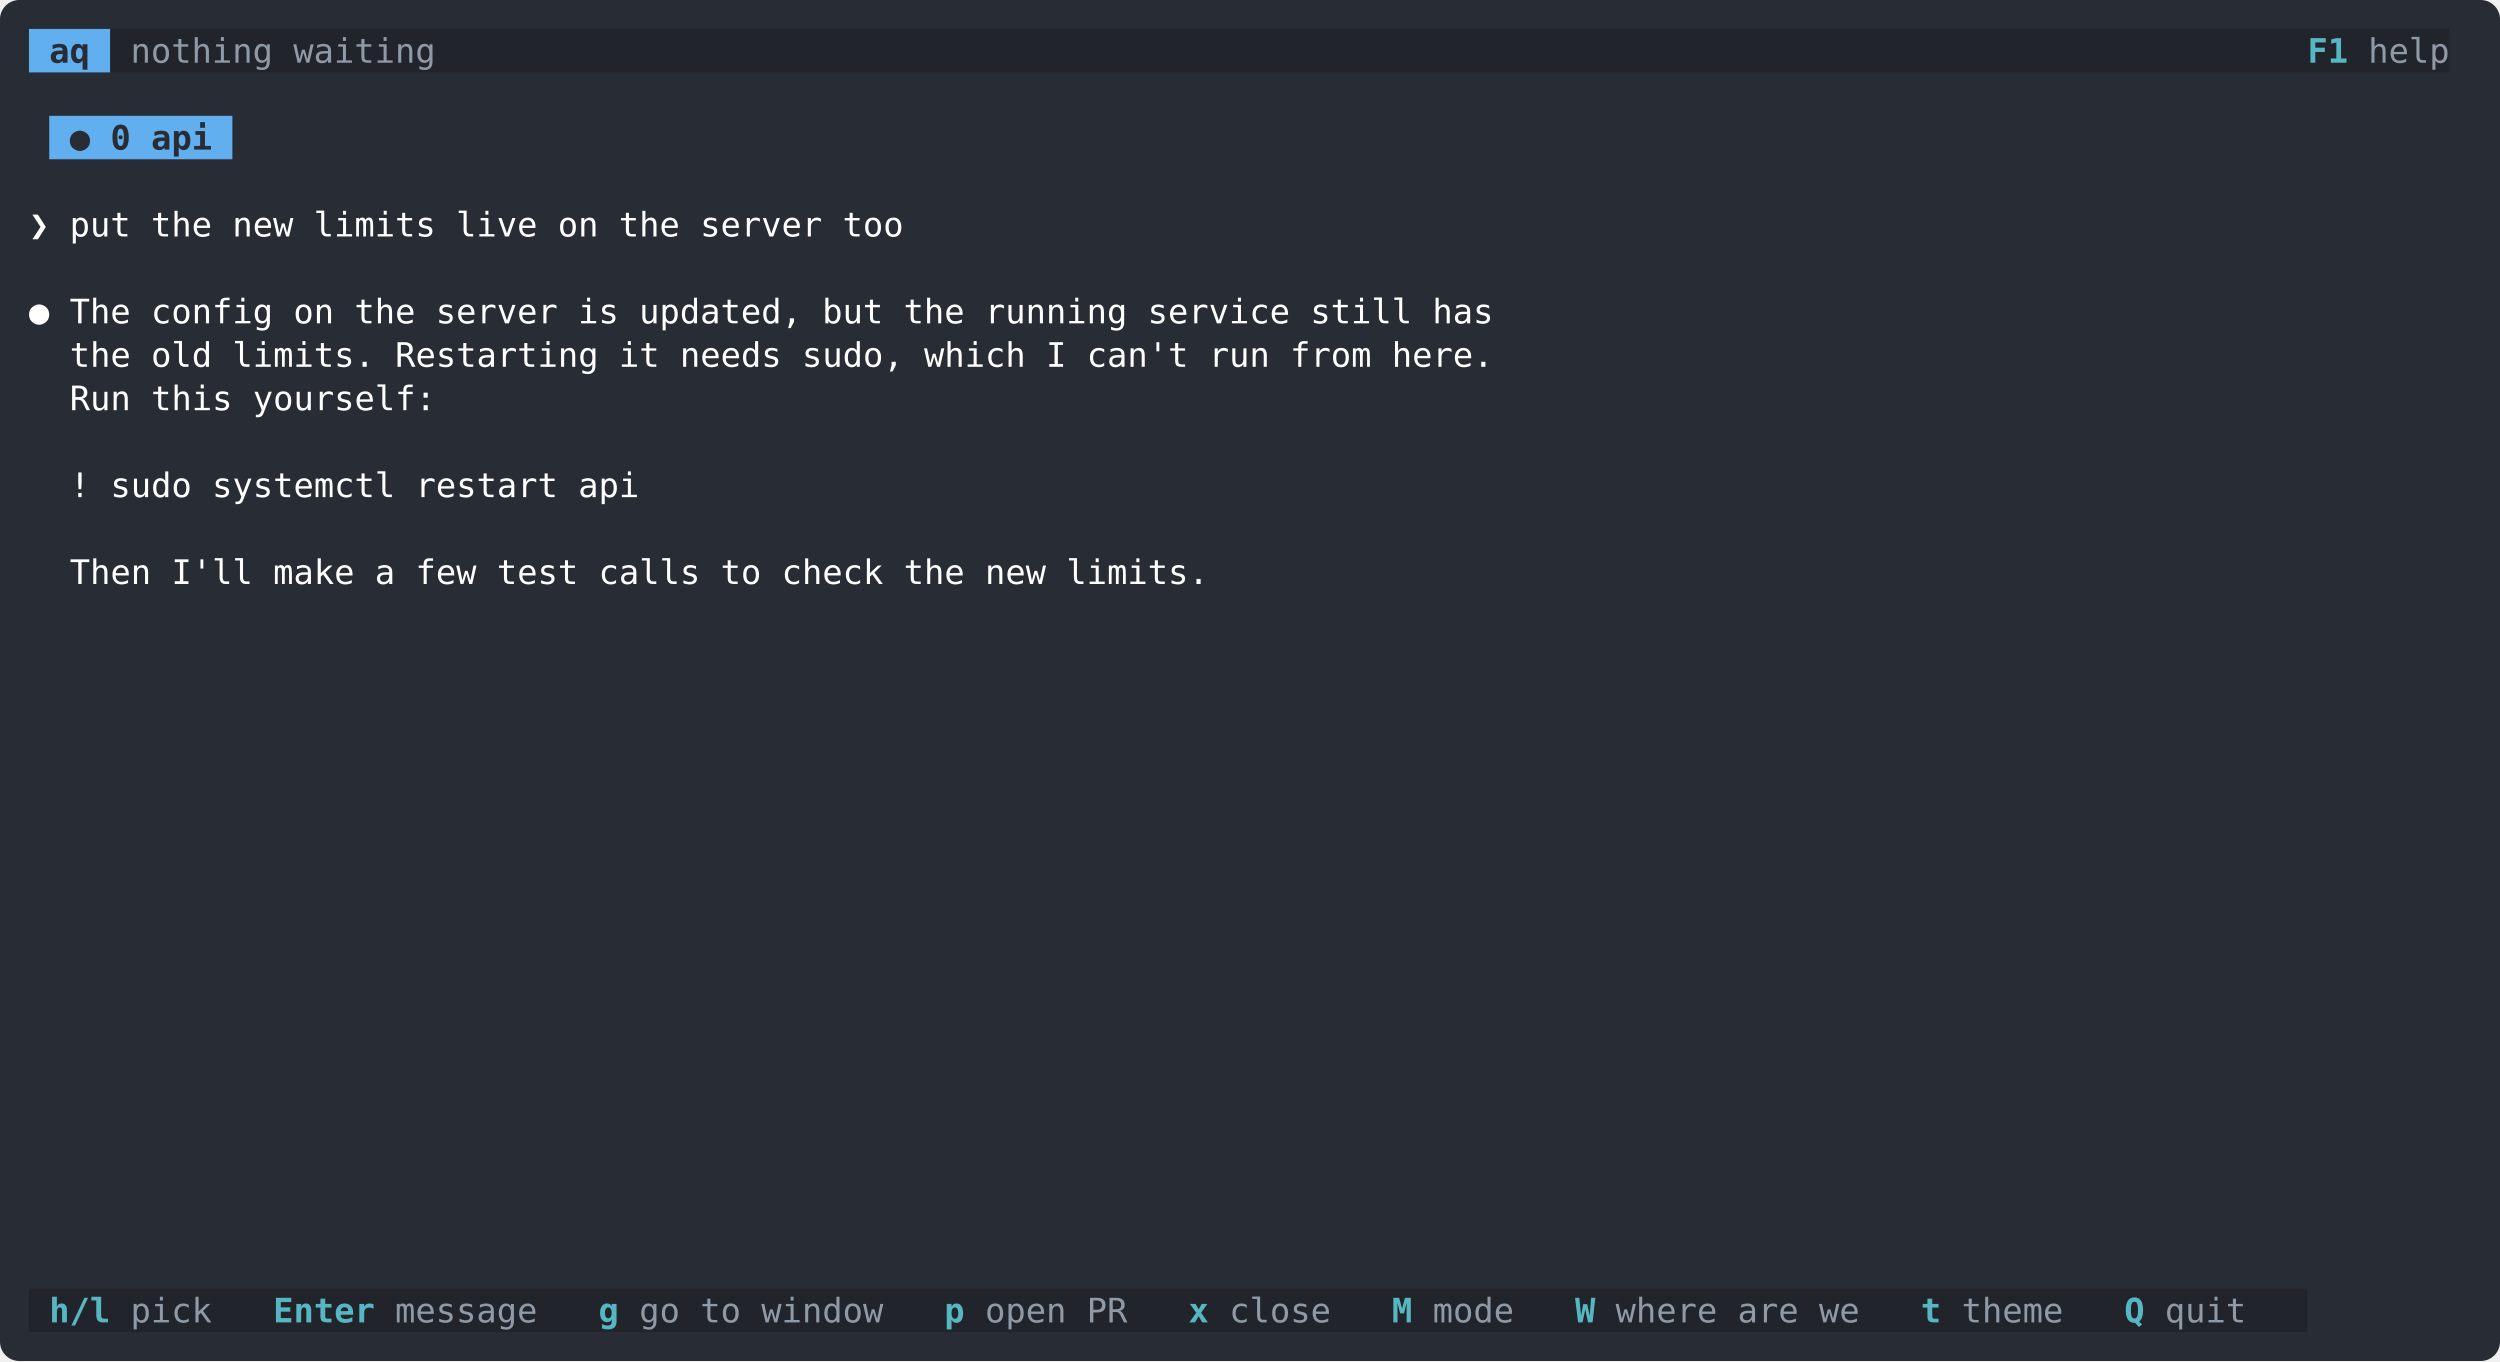
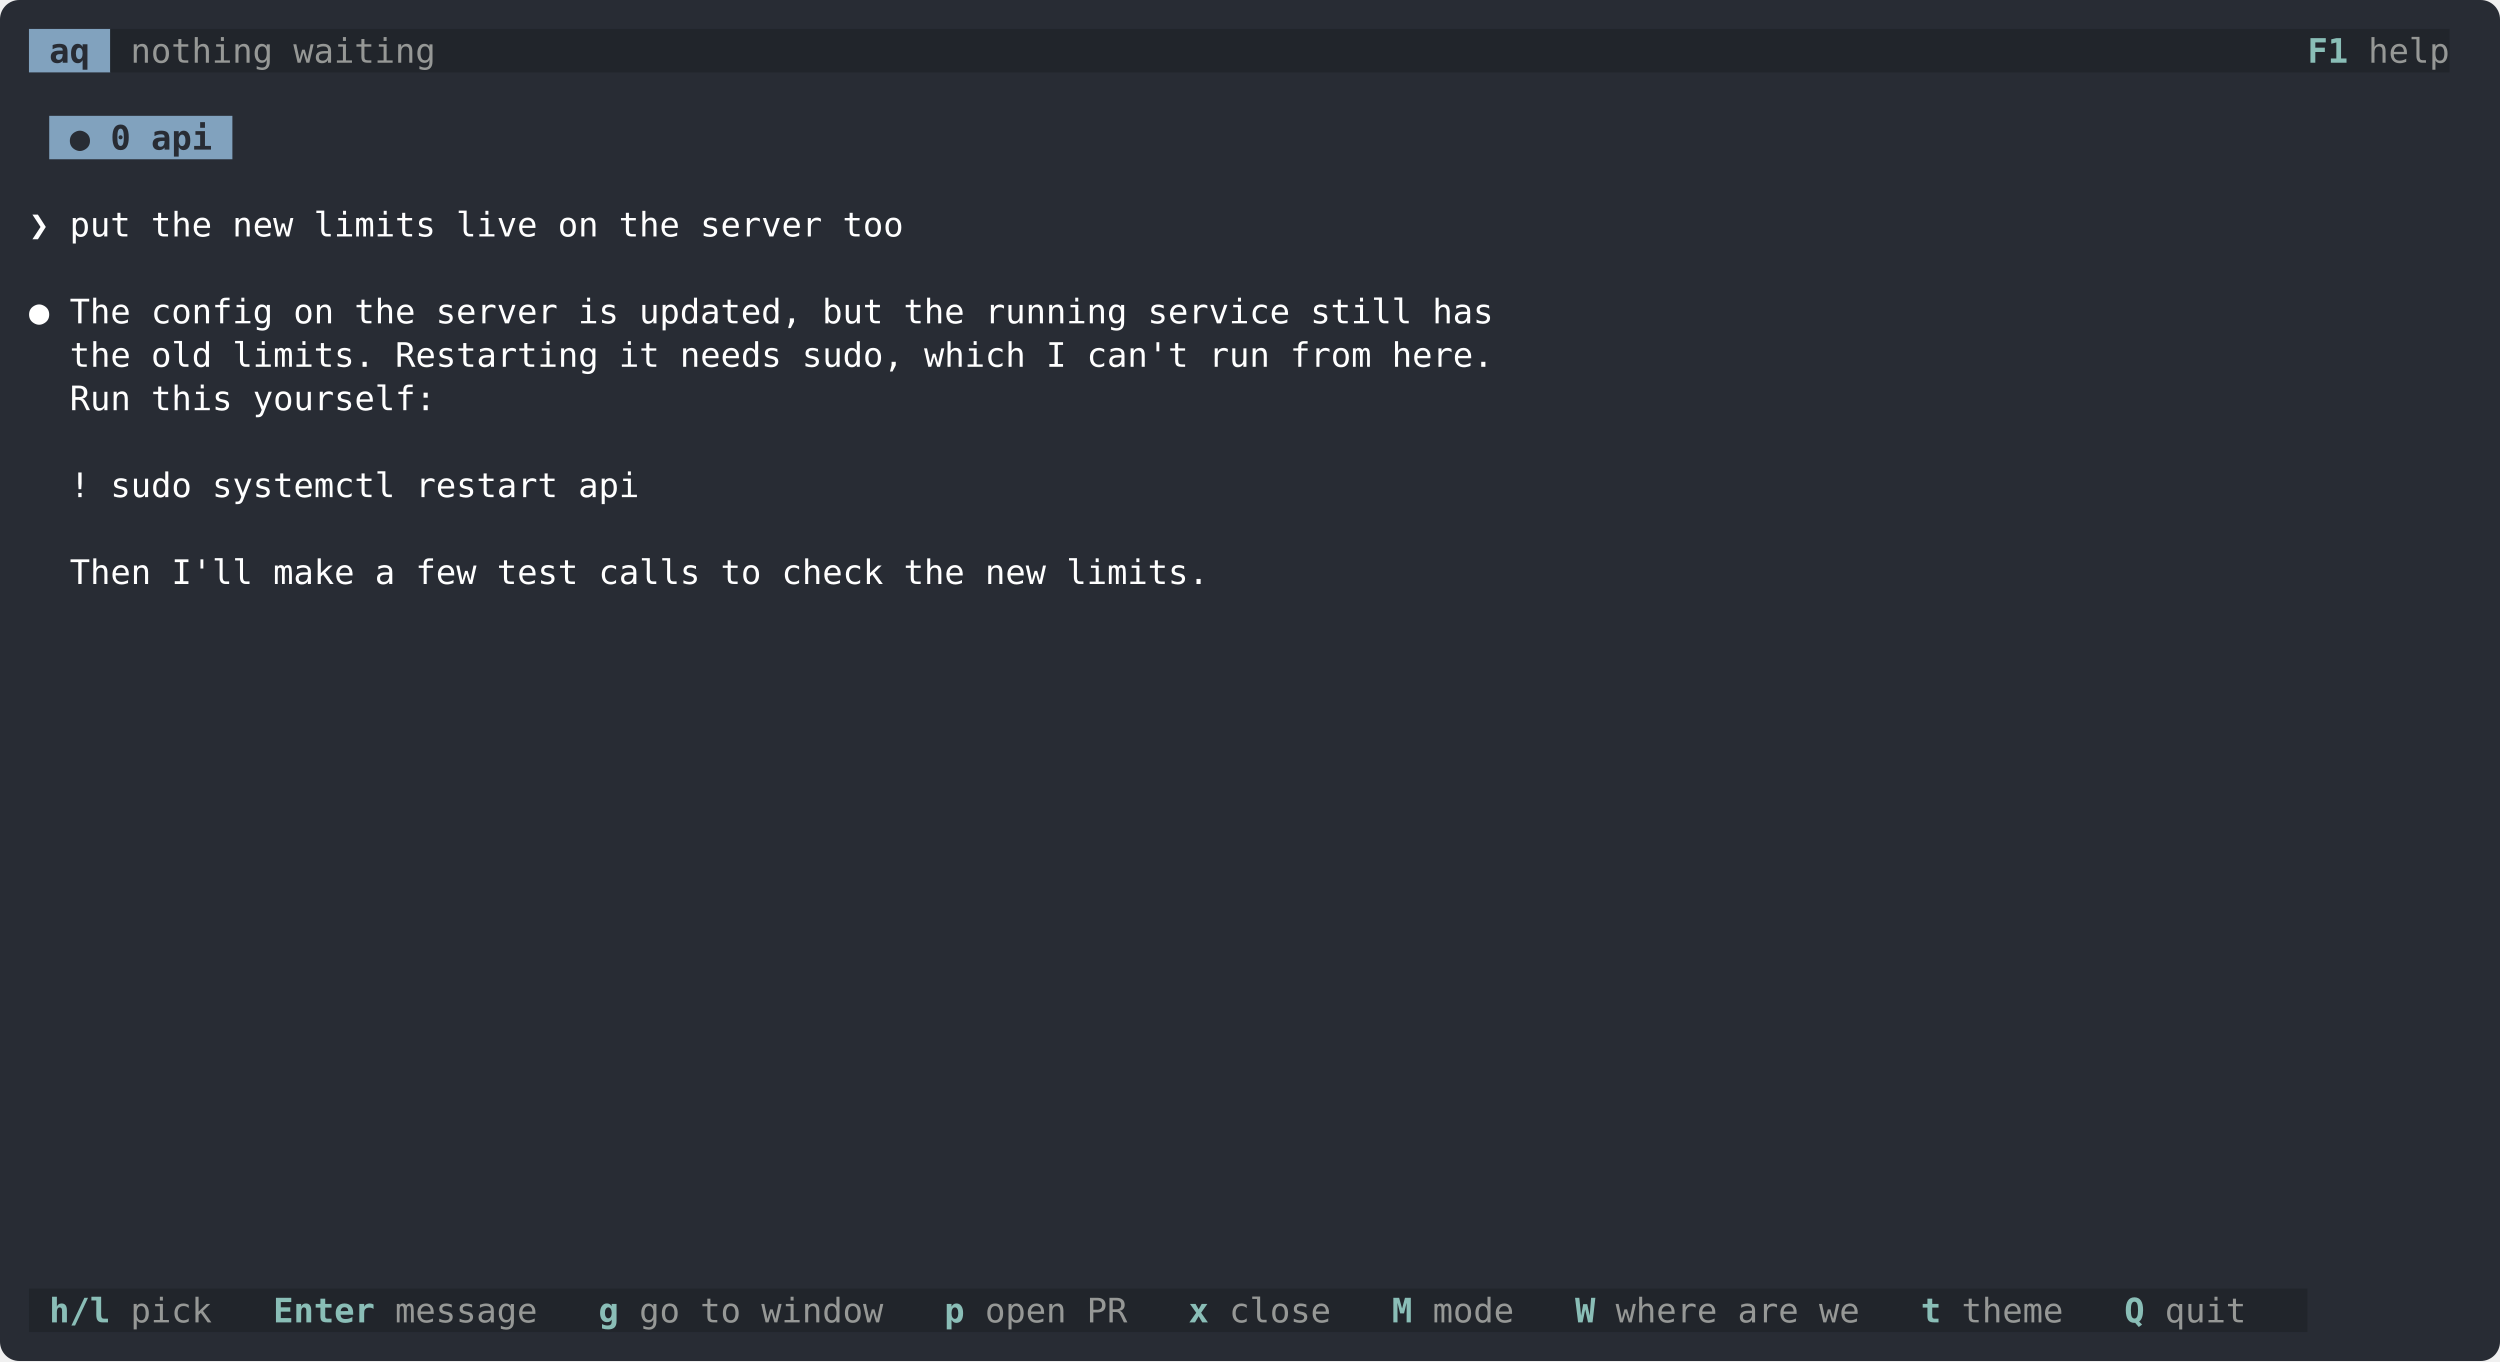
<svg xmlns="http://www.w3.org/2000/svg" width="1036" height="564" viewBox="0 0 1036 564">
  <style>
text{font-family:"JetBrains Mono","DejaVu Sans Mono",Menlo,Consolas,monospace;font-size:14px;white-space:pre}
- .film{animation:play 6.50s step-end infinite}
- @keyframes play{0.033%{transform:translateY(0px)}38.482%{transform:translateY(-564px)}100%{transform:translateY(-564px)}}
+ .film{animation:play 6.51s step-end infinite}
+ @keyframes play{0.154%{transform:translateY(0px)}38.556%{transform:translateY(-564px)}100%{transform:translateY(-564px)}}
</style>
  <defs>
    <g id="r0">
-       <rect x="0.0" width="33.7" height="18" fill="#61afef" />
+       <rect x="0.0" width="33.7" height="18" fill="#81a2be" />
      <rect x="33.7" width="969.4" height="18" fill="#21252b" />
      <text x="8.4" y="14" fill="#282c34" font-weight="bold" textLength="16.9" lengthAdjust="spacingAndGlyphs">aq</text>
-       <text x="42.1" y="14" fill="#9099a6" textLength="126.4" lengthAdjust="spacingAndGlyphs">nothing waiting</text>
-       <text x="944.2" y="14" fill="#56b6c2" font-weight="bold" textLength="16.9" lengthAdjust="spacingAndGlyphs">F1</text>
-       <text x="969.4" y="14" fill="#9099a6" textLength="33.7" lengthAdjust="spacingAndGlyphs">help</text>
+       <text x="42.1" y="14" fill="#969896" textLength="126.4" lengthAdjust="spacingAndGlyphs">nothing waiting</text>
+       <text x="944.2" y="14" fill="#8abeb7" font-weight="bold" textLength="16.9" lengthAdjust="spacingAndGlyphs">F1</text>
+       <text x="969.4" y="14" fill="#969896" textLength="33.7" lengthAdjust="spacingAndGlyphs">help</text>
    </g>
    <g id="r1" />
    <g id="r2">
-       <rect x="8.4" width="75.9" height="18" fill="#61afef" />
+       <rect x="8.4" width="75.9" height="18" fill="#81a2be" />
      <text x="16.9" y="14" fill="#282c34" font-weight="bold" textLength="59.0" lengthAdjust="spacingAndGlyphs">● 0 api</text>
    </g>
    <g id="r3">
      <text x="0.0" y="14" fill="#ffffff" textLength="362.5" lengthAdjust="spacingAndGlyphs">❯ put the new limits live on the server too</text>
    </g>
    <g id="r4">
      <text x="0.0" y="14" fill="#ffffff" textLength="607.0" lengthAdjust="spacingAndGlyphs">● The config on the server is updated, but the running service still has</text>
    </g>
    <g id="r5">
      <text x="16.9" y="14" fill="#ffffff" textLength="590.1" lengthAdjust="spacingAndGlyphs">the old limits. Restarting it needs sudo, which I can't run from here.</text>
    </g>
    <g id="r6">
      <text x="16.9" y="14" fill="#ffffff" textLength="151.7" lengthAdjust="spacingAndGlyphs">Run this yourself:</text>
    </g>
    <g id="r7">
      <text x="16.9" y="14" fill="#ffffff" textLength="236.0" lengthAdjust="spacingAndGlyphs">! sudo systemctl restart api</text>
    </g>
    <g id="r8">
      <text x="16.9" y="14" fill="#ffffff" textLength="472.1" lengthAdjust="spacingAndGlyphs">Then I'll make a few test calls to check the new limits.</text>
    </g>
    <g id="r9">
      <rect x="0.0" width="944.2" height="18" fill="#21252b" />
-       <text x="8.4" y="14" fill="#56b6c2" font-weight="bold" textLength="25.3" lengthAdjust="spacingAndGlyphs">h/l</text>
-       <text x="42.1" y="14" fill="#9099a6" textLength="33.7" lengthAdjust="spacingAndGlyphs">pick</text>
-       <text x="101.2" y="14" fill="#56b6c2" font-weight="bold" textLength="42.1" lengthAdjust="spacingAndGlyphs">Enter</text>
-       <text x="151.7" y="14" fill="#9099a6" textLength="59.0" lengthAdjust="spacingAndGlyphs">message</text>
-       <text x="236.0" y="14" fill="#56b6c2" font-weight="bold">g</text>
-       <text x="252.9" y="14" fill="#9099a6" textLength="101.2" lengthAdjust="spacingAndGlyphs">go to window</text>
-       <text x="379.3" y="14" fill="#56b6c2" font-weight="bold">p</text>
-       <text x="396.2" y="14" fill="#9099a6" textLength="59.0" lengthAdjust="spacingAndGlyphs">open PR</text>
-       <text x="480.5" y="14" fill="#56b6c2" font-weight="bold">x</text>
-       <text x="497.4" y="14" fill="#9099a6" textLength="42.1" lengthAdjust="spacingAndGlyphs">close</text>
-       <text x="564.8" y="14" fill="#56b6c2" font-weight="bold">M</text>
-       <text x="581.7" y="14" fill="#9099a6" textLength="33.7" lengthAdjust="spacingAndGlyphs">mode</text>
-       <text x="640.7" y="14" fill="#56b6c2" font-weight="bold">W</text>
-       <text x="657.5" y="14" fill="#9099a6" textLength="101.2" lengthAdjust="spacingAndGlyphs">where are we</text>
-       <text x="784.0" y="14" fill="#56b6c2" font-weight="bold">t</text>
-       <text x="800.9" y="14" fill="#9099a6" textLength="42.1" lengthAdjust="spacingAndGlyphs">theme</text>
-       <text x="868.3" y="14" fill="#56b6c2" font-weight="bold">Q</text>
-       <text x="885.1" y="14" fill="#9099a6" textLength="33.7" lengthAdjust="spacingAndGlyphs">quit</text>
+       <text x="8.4" y="14" fill="#8abeb7" font-weight="bold" textLength="25.3" lengthAdjust="spacingAndGlyphs">h/l</text>
+       <text x="42.1" y="14" fill="#969896" textLength="33.7" lengthAdjust="spacingAndGlyphs">pick</text>
+       <text x="101.2" y="14" fill="#8abeb7" font-weight="bold" textLength="42.1" lengthAdjust="spacingAndGlyphs">Enter</text>
+       <text x="151.7" y="14" fill="#969896" textLength="59.0" lengthAdjust="spacingAndGlyphs">message</text>
+       <text x="236.0" y="14" fill="#8abeb7" font-weight="bold">g</text>
+       <text x="252.9" y="14" fill="#969896" textLength="101.2" lengthAdjust="spacingAndGlyphs">go to window</text>
+       <text x="379.3" y="14" fill="#8abeb7" font-weight="bold">p</text>
+       <text x="396.2" y="14" fill="#969896" textLength="59.0" lengthAdjust="spacingAndGlyphs">open PR</text>
+       <text x="480.5" y="14" fill="#8abeb7" font-weight="bold">x</text>
+       <text x="497.4" y="14" fill="#969896" textLength="42.1" lengthAdjust="spacingAndGlyphs">close</text>
+       <text x="564.8" y="14" fill="#8abeb7" font-weight="bold">M</text>
+       <text x="581.7" y="14" fill="#969896" textLength="33.7" lengthAdjust="spacingAndGlyphs">mode</text>
+       <text x="640.7" y="14" fill="#8abeb7" font-weight="bold">W</text>
+       <text x="657.5" y="14" fill="#969896" textLength="101.2" lengthAdjust="spacingAndGlyphs">where are we</text>
+       <text x="784.0" y="14" fill="#8abeb7" font-weight="bold">t</text>
+       <text x="800.9" y="14" fill="#969896" textLength="42.1" lengthAdjust="spacingAndGlyphs">theme</text>
+       <text x="868.3" y="14" fill="#8abeb7" font-weight="bold">Q</text>
+       <text x="885.1" y="14" fill="#969896" textLength="33.7" lengthAdjust="spacingAndGlyphs">quit</text>
    </g>
    <g id="r10">
-       <rect x="0.0" width="33.7" height="18" fill="#61afef" />
+       <rect x="0.0" width="33.7" height="18" fill="#81a2be" />
      <rect x="33.7" width="969.4" height="18" fill="#21252b" />
      <text x="8.4" y="14" fill="#282c34" font-weight="bold" textLength="16.9" lengthAdjust="spacingAndGlyphs">aq</text>
-       <text x="42.1" y="14" fill="#9099a6" textLength="126.4" lengthAdjust="spacingAndGlyphs">nothing waiting</text>
-       <text x="944.2" y="14" fill="#56b6c2" font-weight="bold" textLength="16.9" lengthAdjust="spacingAndGlyphs">F1</text>
-       <text x="969.4" y="14" fill="#9099a6" textLength="33.7" lengthAdjust="spacingAndGlyphs">help</text>
+       <text x="42.1" y="14" fill="#969896" textLength="126.4" lengthAdjust="spacingAndGlyphs">nothing waiting</text>
+       <text x="944.2" y="14" fill="#8abeb7" font-weight="bold" textLength="16.9" lengthAdjust="spacingAndGlyphs">F1</text>
+       <text x="969.4" y="14" fill="#969896" textLength="33.7" lengthAdjust="spacingAndGlyphs">help</text>
    </g>
    <g id="r11" />
    <g id="r12">
-       <rect x="8.4" width="42.1" height="18" fill="#61afef" />
+       <rect x="8.4" width="42.1" height="18" fill="#81a2be" />
      <text x="16.9" y="14" fill="#282c34" font-weight="bold" textLength="25.3" lengthAdjust="spacingAndGlyphs">● 0</text>
      <text x="50.6" y="14" fill="#ffffff" textLength="910.4" lengthAdjust="spacingAndGlyphs">┌ shell in api · exit or Ctrl-D closes it · Claude's last ! command is typed in, Enter runs it ────────────┐</text>
    </g>
    <g id="r13">
      <text x="50.6" y="14" fill="#ffffff">│</text>
      <text x="59.0" y="14" fill="#2472c8" textLength="42.1" lengthAdjust="spacingAndGlyphs">~/api</text>
      <text x="109.6" y="14" fill="#ffffff" textLength="851.4" lengthAdjust="spacingAndGlyphs">❯ sudo systemctl restart api                                                                        │</text>
    </g>
    <g id="r14">
      <text x="0.0" y="14" fill="#ffffff" textLength="961.0" lengthAdjust="spacingAndGlyphs">❯ put │                                                                                                          │</text>
    </g>
    <g id="r15">
      <text x="50.6" y="14" fill="#ffffff" textLength="910.4" lengthAdjust="spacingAndGlyphs">│                                                                                                          │</text>
    </g>
    <g id="r16">
      <text x="0.0" y="14" fill="#ffffff" textLength="961.0" lengthAdjust="spacingAndGlyphs">● The │                                                                                                          │</text>
    </g>
    <g id="r17">
      <text x="16.9" y="14" fill="#ffffff" textLength="944.2" lengthAdjust="spacingAndGlyphs">the │                                                                                                          │</text>
    </g>
    <g id="r18">
      <text x="16.9" y="14" fill="#ffffff" textLength="944.2" lengthAdjust="spacingAndGlyphs">Run │                                                                                                          │</text>
    </g>
    <g id="r19">
      <text x="16.9" y="14" fill="#ffffff" textLength="944.2" lengthAdjust="spacingAndGlyphs">! su│                                                                                                          │</text>
    </g>
    <g id="r20">
      <text x="16.9" y="14" fill="#ffffff" textLength="944.2" lengthAdjust="spacingAndGlyphs">Then│                                                                                                          │</text>
    </g>
    <g id="r21">
      <text x="50.6" y="14" fill="#ffffff" textLength="910.4" lengthAdjust="spacingAndGlyphs">└──────────────────────────────────────────────────────────────────────────────────────────────────────────┘</text>
    </g>
    <g id="r22">
      <rect x="0.0" width="944.2" height="18" fill="#21252b" />
-       <text x="8.4" y="14" fill="#56b6c2" font-weight="bold" textLength="25.3" lengthAdjust="spacingAndGlyphs">h/l</text>
-       <text x="42.1" y="14" fill="#9099a6" textLength="33.7" lengthAdjust="spacingAndGlyphs">pick</text>
-       <text x="101.2" y="14" fill="#56b6c2" font-weight="bold" textLength="42.1" lengthAdjust="spacingAndGlyphs">Enter</text>
-       <text x="151.7" y="14" fill="#9099a6" textLength="59.0" lengthAdjust="spacingAndGlyphs">message</text>
-       <text x="236.0" y="14" fill="#56b6c2" font-weight="bold">g</text>
-       <text x="252.9" y="14" fill="#9099a6" textLength="101.2" lengthAdjust="spacingAndGlyphs">go to window</text>
-       <text x="379.3" y="14" fill="#56b6c2" font-weight="bold">p</text>
-       <text x="396.2" y="14" fill="#9099a6" textLength="59.0" lengthAdjust="spacingAndGlyphs">open PR</text>
-       <text x="480.5" y="14" fill="#56b6c2" font-weight="bold">x</text>
-       <text x="497.4" y="14" fill="#9099a6" textLength="42.1" lengthAdjust="spacingAndGlyphs">close</text>
-       <text x="564.8" y="14" fill="#56b6c2" font-weight="bold">M</text>
-       <text x="581.7" y="14" fill="#9099a6" textLength="33.7" lengthAdjust="spacingAndGlyphs">mode</text>
-       <text x="640.7" y="14" fill="#56b6c2" font-weight="bold">W</text>
-       <text x="657.5" y="14" fill="#9099a6" textLength="101.2" lengthAdjust="spacingAndGlyphs">where are we</text>
-       <text x="784.0" y="14" fill="#56b6c2" font-weight="bold">t</text>
-       <text x="800.9" y="14" fill="#9099a6" textLength="42.1" lengthAdjust="spacingAndGlyphs">theme</text>
-       <text x="868.3" y="14" fill="#56b6c2" font-weight="bold">Q</text>
-       <text x="885.1" y="14" fill="#9099a6" textLength="33.7" lengthAdjust="spacingAndGlyphs">quit</text>
+       <text x="8.4" y="14" fill="#8abeb7" font-weight="bold" textLength="25.3" lengthAdjust="spacingAndGlyphs">h/l</text>
+       <text x="42.1" y="14" fill="#969896" textLength="33.7" lengthAdjust="spacingAndGlyphs">pick</text>
+       <text x="101.2" y="14" fill="#8abeb7" font-weight="bold" textLength="42.1" lengthAdjust="spacingAndGlyphs">Enter</text>
+       <text x="151.7" y="14" fill="#969896" textLength="59.0" lengthAdjust="spacingAndGlyphs">message</text>
+       <text x="236.0" y="14" fill="#8abeb7" font-weight="bold">g</text>
+       <text x="252.9" y="14" fill="#969896" textLength="101.2" lengthAdjust="spacingAndGlyphs">go to window</text>
+       <text x="379.3" y="14" fill="#8abeb7" font-weight="bold">p</text>
+       <text x="396.2" y="14" fill="#969896" textLength="59.0" lengthAdjust="spacingAndGlyphs">open PR</text>
+       <text x="480.5" y="14" fill="#8abeb7" font-weight="bold">x</text>
+       <text x="497.4" y="14" fill="#969896" textLength="42.1" lengthAdjust="spacingAndGlyphs">close</text>
+       <text x="564.8" y="14" fill="#8abeb7" font-weight="bold">M</text>
+       <text x="581.7" y="14" fill="#969896" textLength="33.7" lengthAdjust="spacingAndGlyphs">mode</text>
+       <text x="640.7" y="14" fill="#8abeb7" font-weight="bold">W</text>
+       <text x="657.5" y="14" fill="#969896" textLength="101.2" lengthAdjust="spacingAndGlyphs">where are we</text>
+       <text x="784.0" y="14" fill="#8abeb7" font-weight="bold">t</text>
+       <text x="800.9" y="14" fill="#969896" textLength="42.1" lengthAdjust="spacingAndGlyphs">theme</text>
+       <text x="868.3" y="14" fill="#8abeb7" font-weight="bold">Q</text>
+       <text x="885.1" y="14" fill="#969896" textLength="33.7" lengthAdjust="spacingAndGlyphs">quit</text>
    </g>
  </defs>
  <rect width="100%" height="100%" rx="8" fill="#282c34" />
  <svg x="12" y="12" width="1012" height="540">
    <g class="film">
      <g transform="translate(0 0)">
        <use href="#r0" y="0" />
        <use href="#r1" y="18" />
        <use href="#r2" y="36" />
        <use href="#r3" y="72" />
        <use href="#r4" y="108" />
        <use href="#r5" y="126" />
        <use href="#r6" y="144" />
        <use href="#r7" y="180" />
        <use href="#r8" y="216" />
        <use href="#r9" y="522" />
      </g>
      <g transform="translate(0 564)">
        <use href="#r10" y="0" />
        <use href="#r11" y="18" />
        <use href="#r12" y="36" />
        <use href="#r13" y="54" />
        <use href="#r14" y="72" />
        <use href="#r15" y="90" />
        <use href="#r16" y="108" />
        <use href="#r17" y="126" />
        <use href="#r18" y="144" />
        <use href="#r15" y="162" />
        <use href="#r19" y="180" />
        <use href="#r15" y="198" />
        <use href="#r20" y="216" />
        <use href="#r15" y="234" />
        <use href="#r15" y="252" />
        <use href="#r15" y="270" />
        <use href="#r15" y="288" />
        <use href="#r15" y="306" />
        <use href="#r15" y="324" />
        <use href="#r15" y="342" />
        <use href="#r15" y="360" />
        <use href="#r15" y="378" />
        <use href="#r15" y="396" />
        <use href="#r15" y="414" />
        <use href="#r15" y="432" />
        <use href="#r15" y="450" />
        <use href="#r21" y="468" />
        <use href="#r11" y="486" />
        <use href="#r11" y="504" />
        <use href="#r22" y="522" />
      </g>
    </g>
  </svg>
</svg>
